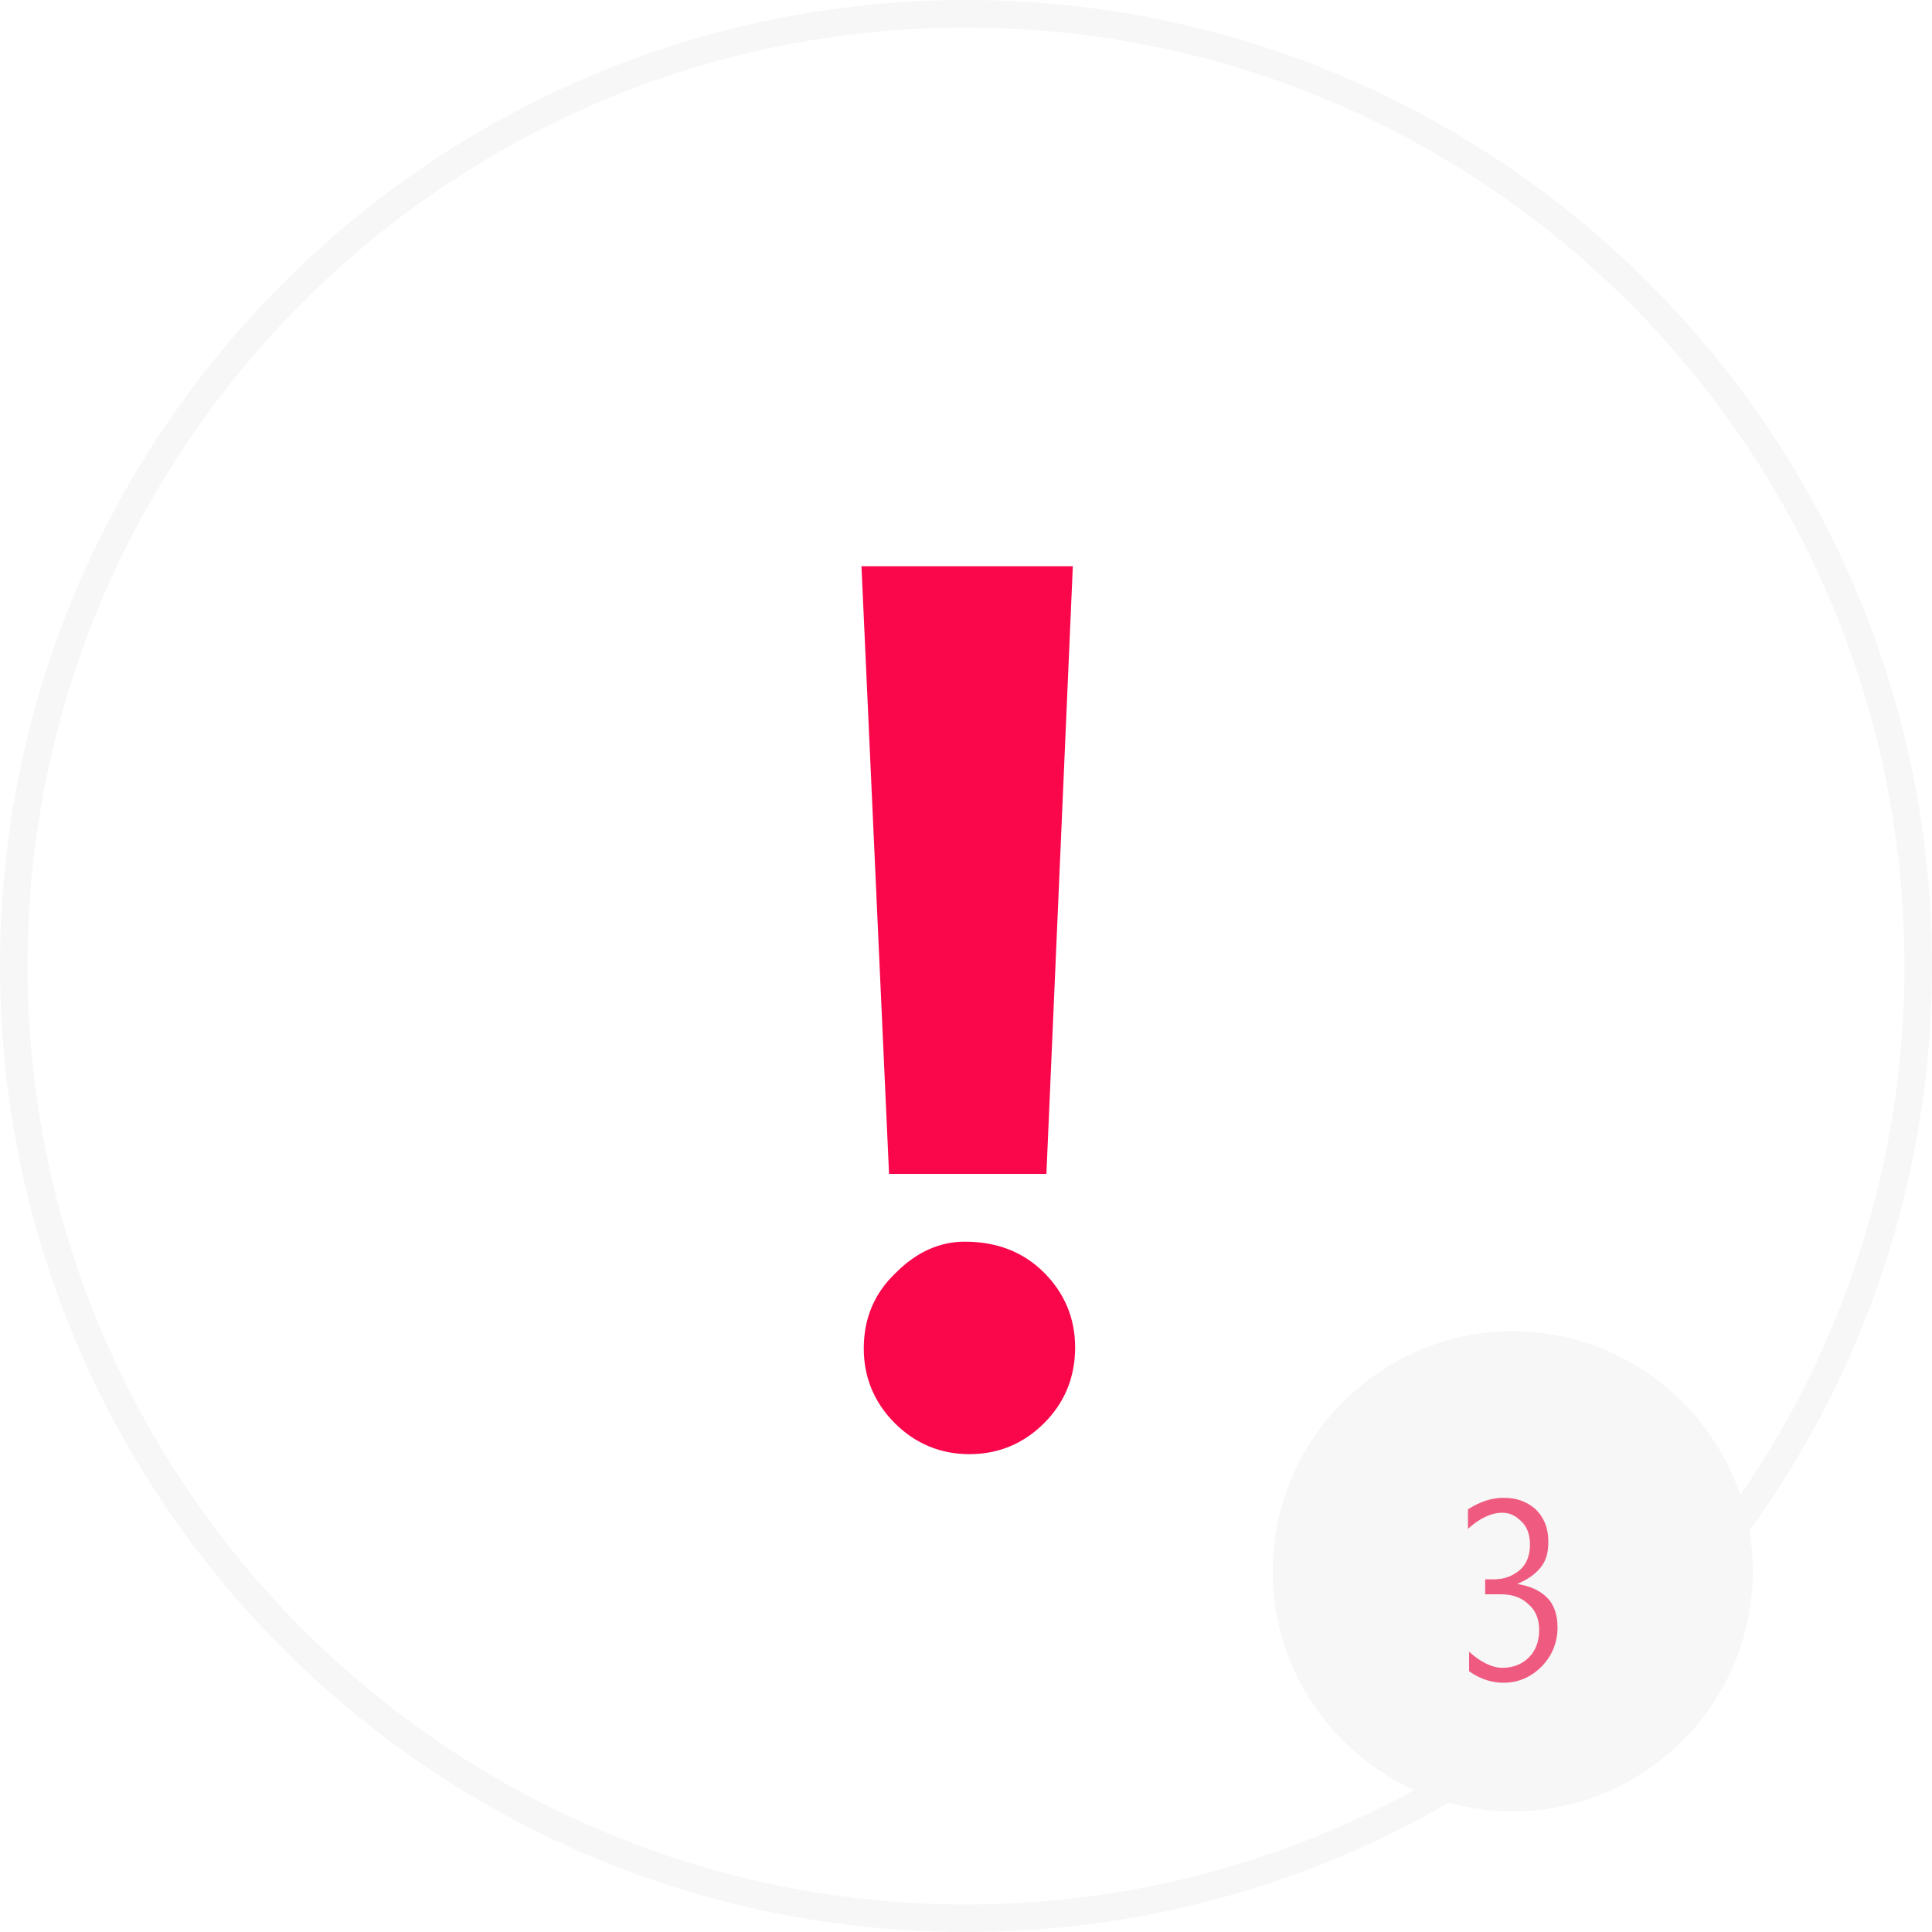
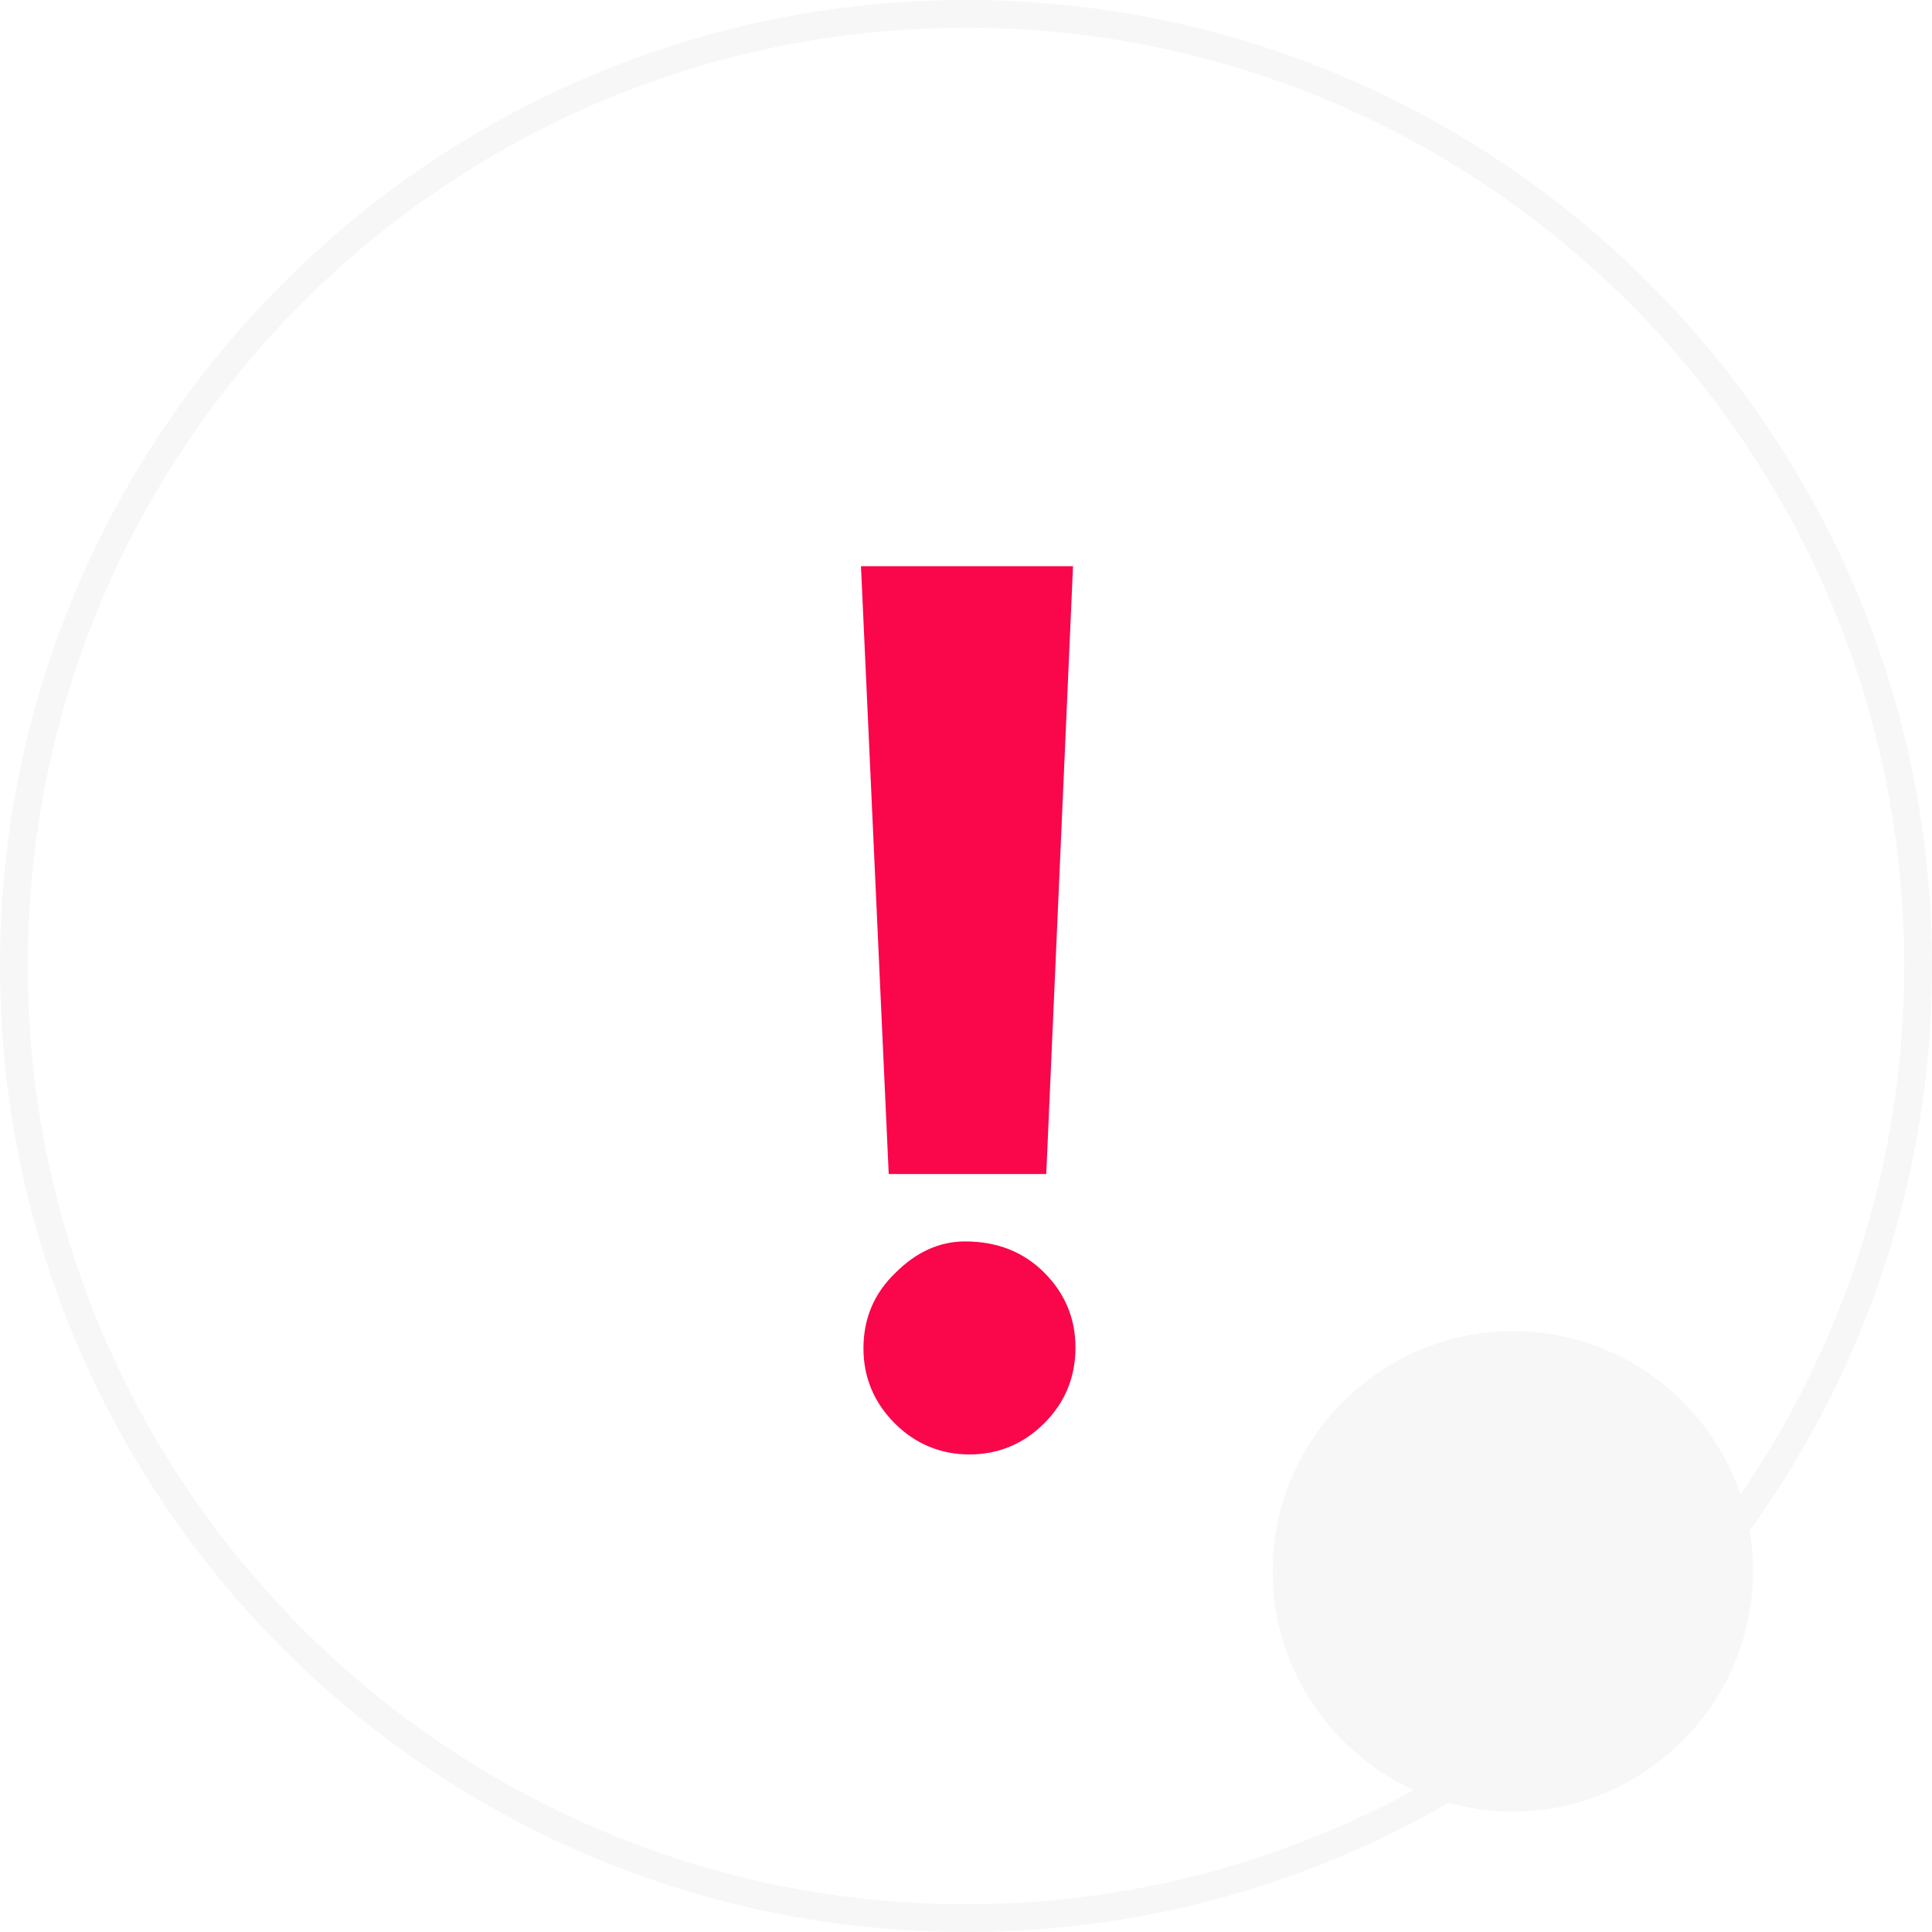
- <svg xmlns="http://www.w3.org/2000/svg" version="1.1" id="Layer_1" x="0px" y="0px" viewBox="0 0 168.2 168.2" enable-background="new 0 0 168.2 168.2" xml:space="preserve">
+ <svg xmlns="http://www.w3.org/2000/svg" version="1.1" id="Layer_1" x="0px" y="0px" viewBox="95 0 390 390" enable-background="new 95 0 390 390" xml:space="preserve">
  <g>
-     <path fill="#F7F7F7" d="M84.1,168.2C37.7,168.2,0,130.5,0,84.1C0,37.7,37.7,0,84.1,0s84.1,37.7,84.1,84.1   C168.2,130.5,130.5,168.2,84.1,168.2z M84.1,2.4C39,2.4,2.4,39,2.4,84.1c0,45.1,36.7,81.7,81.7,81.7s81.7-36.7,81.7-81.7   C165.8,39,129.1,2.4,84.1,2.4z" />
+     <path fill="#F7F7F7" d="M290,390c-107.6,0-195-87.4-195-195S182.4,0,290,0s195,87.4,195,195S397.6,390,290,390z M290,5.6   C185.4,5.6,100.6,90.4,100.6,195S185.7,384.4,290,384.4S479.4,299.3,479.4,195C479.4,90.4,394.3,5.6,290,5.6z" />
  </g>
  <g>
-     <path fill="#F9064B" d="M93.4,49.3l-2.3,52.9H77.4L75,49.3H93.4z M84,108.1c2.8,0,5.1,0.9,6.9,2.7c1.8,1.8,2.7,4,2.7,6.5   c0,2.6-0.9,4.8-2.7,6.6c-1.8,1.8-4,2.7-6.5,2.7c-2.5,0-4.7-0.9-6.5-2.7c-1.8-1.8-2.7-4-2.7-6.5c0-2.6,0.9-4.8,2.8-6.6   C79.8,109,81.8,108.1,84,108.1z" />
+     <path fill="#F9064B" d="M311.6,114.3L306.2,237h-31.8l-5.6-122.7H311.6z M289.8,250.6c6.5,0,11.8,2.1,16,6.3   c4.2,4.2,6.3,9.3,6.3,15.1c0,6-2.1,11.1-6.3,15.3c-4.2,4.2-9.3,6.3-15.1,6.3s-10.9-2.1-15.1-6.3s-6.3-9.3-6.3-15.1   c0-6,2.1-11.1,6.5-15.3C280,252.7,284.7,250.6,289.8,250.6z" />
  </g>
  <g>
-     <circle fill="#F7F7F7" cx="131.7" cy="136.8" r="19.7" />
-     <path fill="#F7F7F7" d="M131.7,157.7c-11.5,0-20.9-9.4-20.9-20.9s9.4-20.9,20.9-20.9s20.9,9.4,20.9,20.9S143.2,157.7,131.7,157.7z    M131.7,118.3c-10.2,0-18.5,8.3-18.5,18.5s8.3,18.5,18.5,18.5s18.5-8.3,18.5-18.5S141.9,118.3,131.7,118.3z" />
-   </g>
-   <g>
-     <g>
-       <path fill="#EF5B80" d="M127.9,143.8c1,0.9,2,1.4,2.9,1.4c0.9,0,1.7-0.3,2.3-0.9c0.6-0.6,0.9-1.4,0.9-2.4c0-0.9-0.3-1.7-0.9-2.2    c-0.6-0.6-1.4-0.9-2.4-0.9h-1.4v-1.3h0.7c1,0,1.7-0.3,2.3-0.8s0.9-1.3,0.9-2.2c0-0.8-0.2-1.5-0.7-2s-1-0.8-1.7-0.8    c-1,0-2,0.5-3,1.4v-1.7c1.1-0.7,2.1-1,3.1-1c1.1,0,2,0.3,2.8,1c0.7,0.7,1.1,1.6,1.1,2.8c0,1-0.2,1.7-0.7,2.3c-0.5,0.6-1.1,1-2,1.4    c1.2,0.2,2,0.6,2.6,1.2s0.9,1.5,0.9,2.6c0,1.3-0.5,2.5-1.4,3.4c-0.9,0.9-2,1.4-3.3,1.4c-1,0-2-0.3-3-1V143.8z" />
-     </g>
+     <circle fill="#F7F7F7" cx="400.4" cy="317.2" r="45.7" />
+     <path fill="#F7F7F7" d="M400.4,365.7c-26.7,0-48.5-21.8-48.5-48.5s21.8-48.5,48.5-48.5s48.5,21.8,48.5,48.5   C448.8,343.9,427,365.7,400.4,365.7z M400.4,274.3c-23.7,0-42.9,19.2-42.9,42.9c0,23.7,19.2,42.9,42.9,42.9   c23.7,0,42.9-19.2,42.9-42.9S424,274.3,400.4,274.3z" />
  </g>
</svg>
